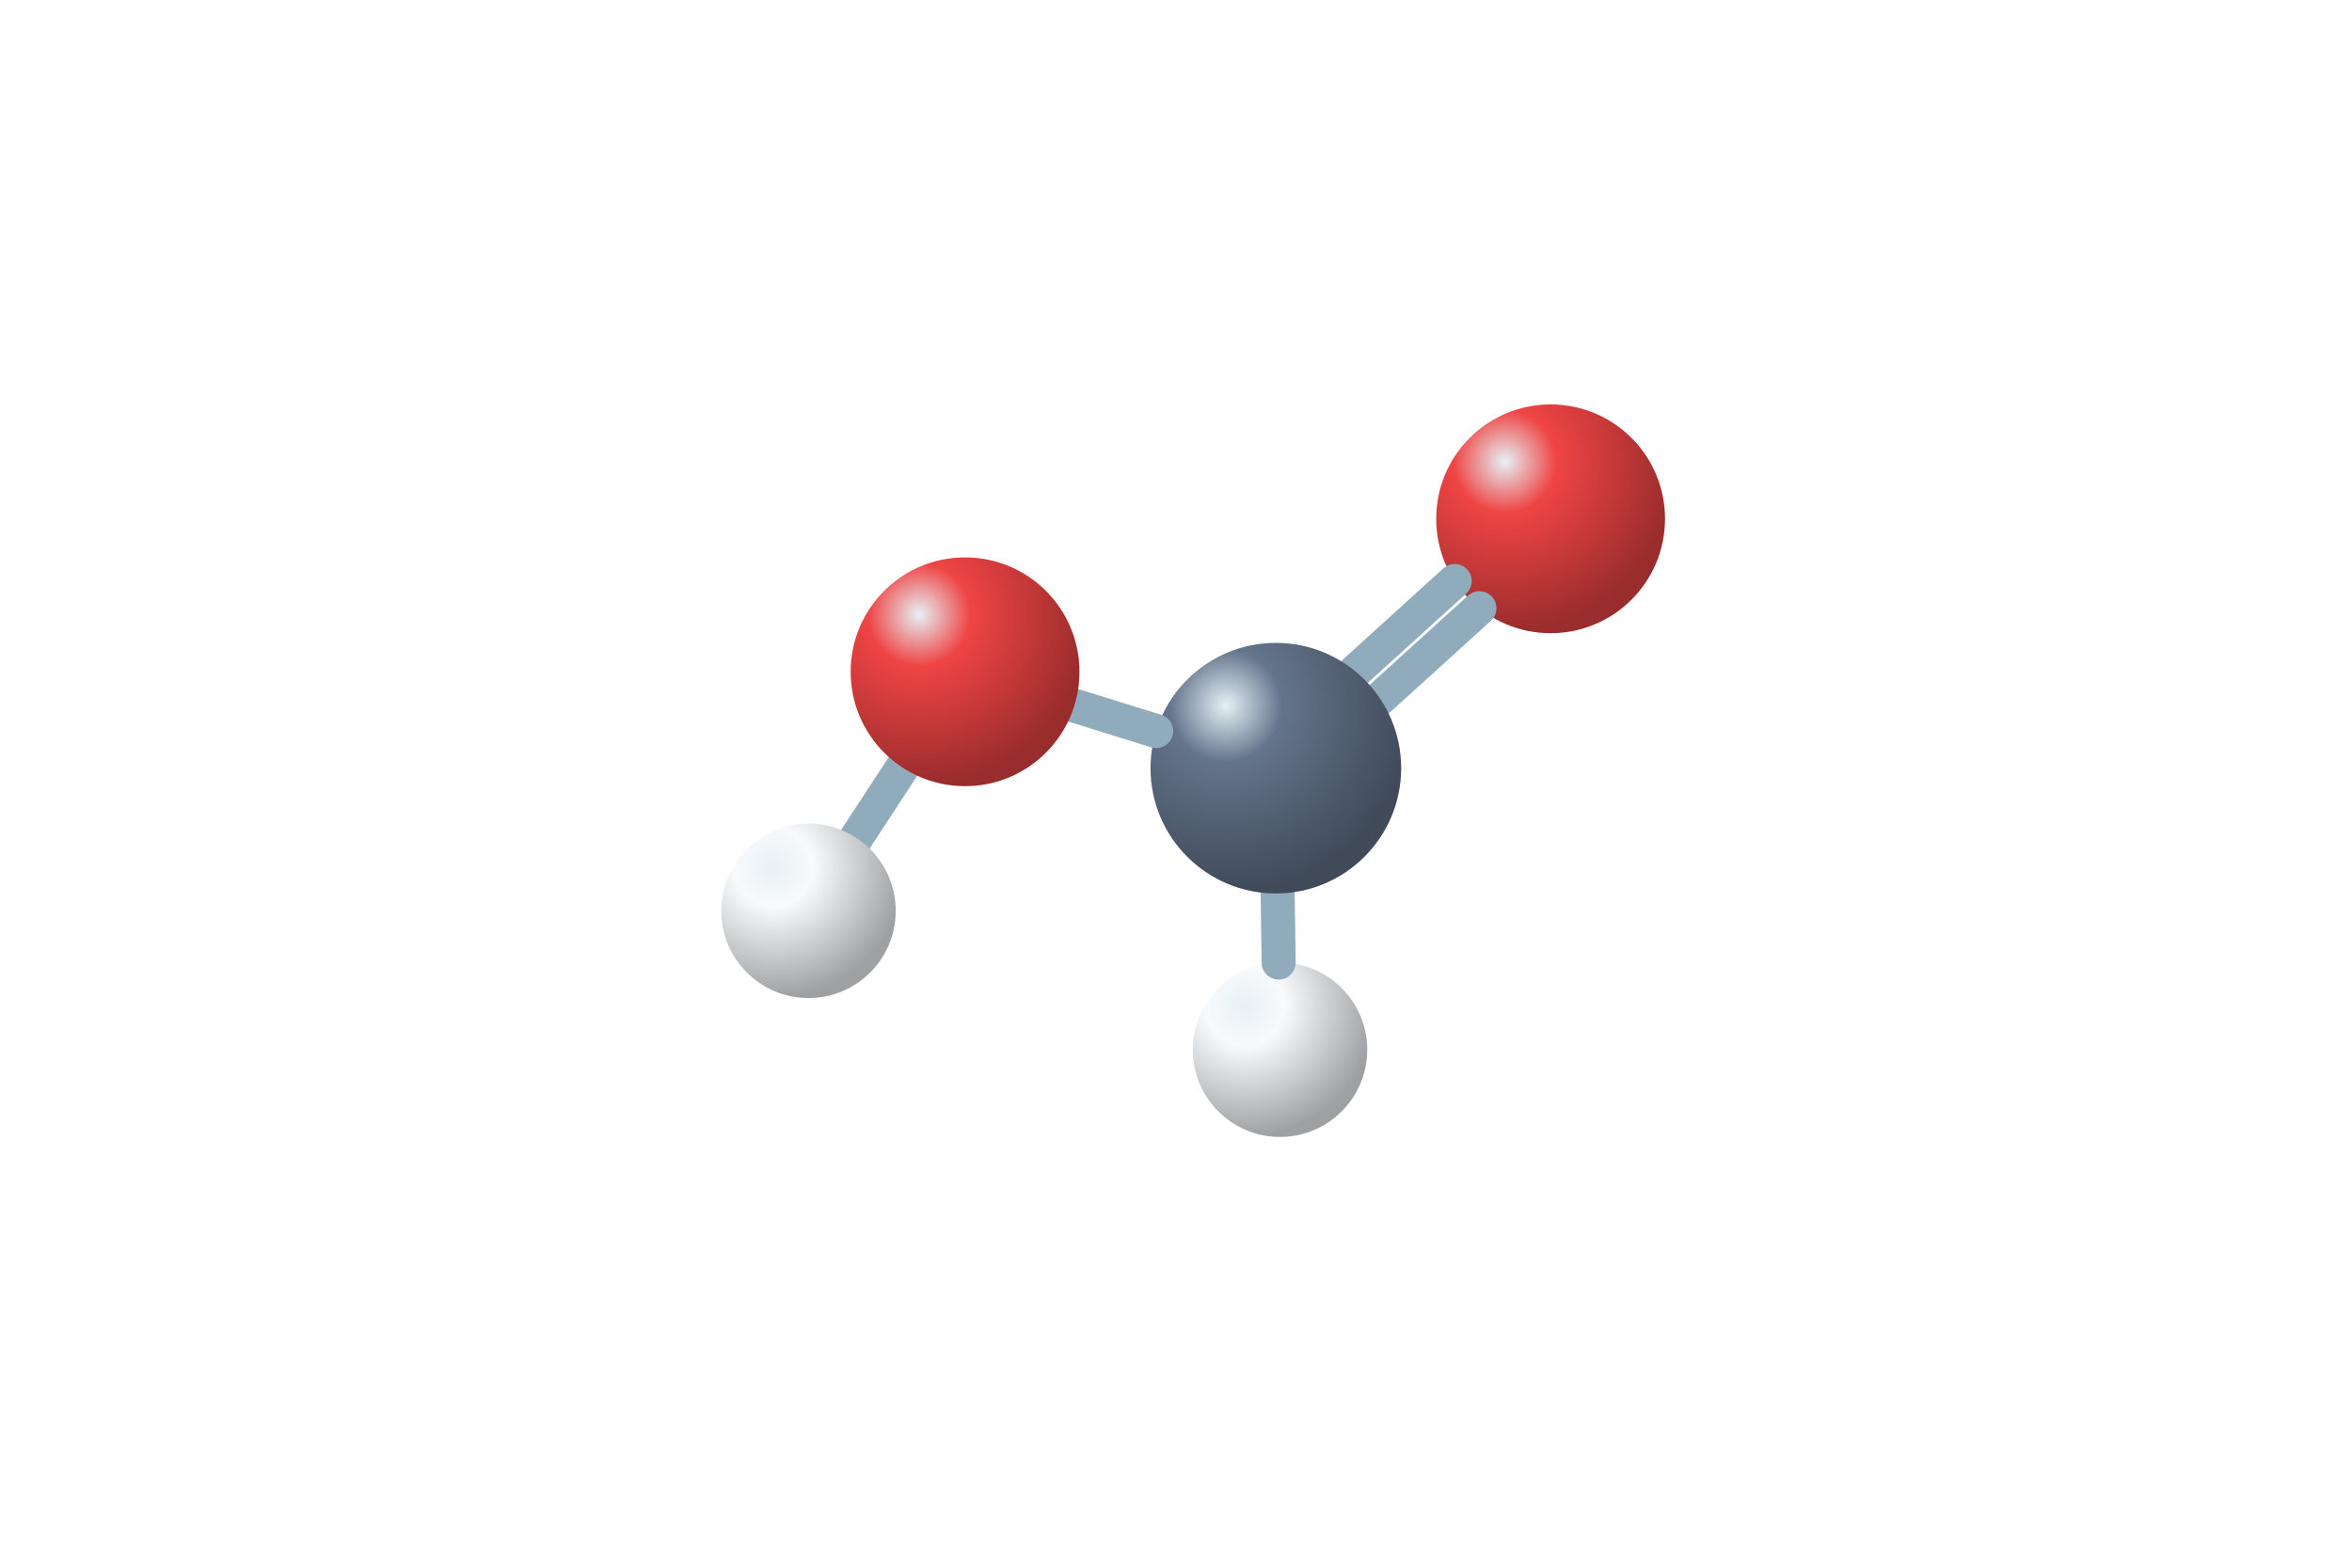
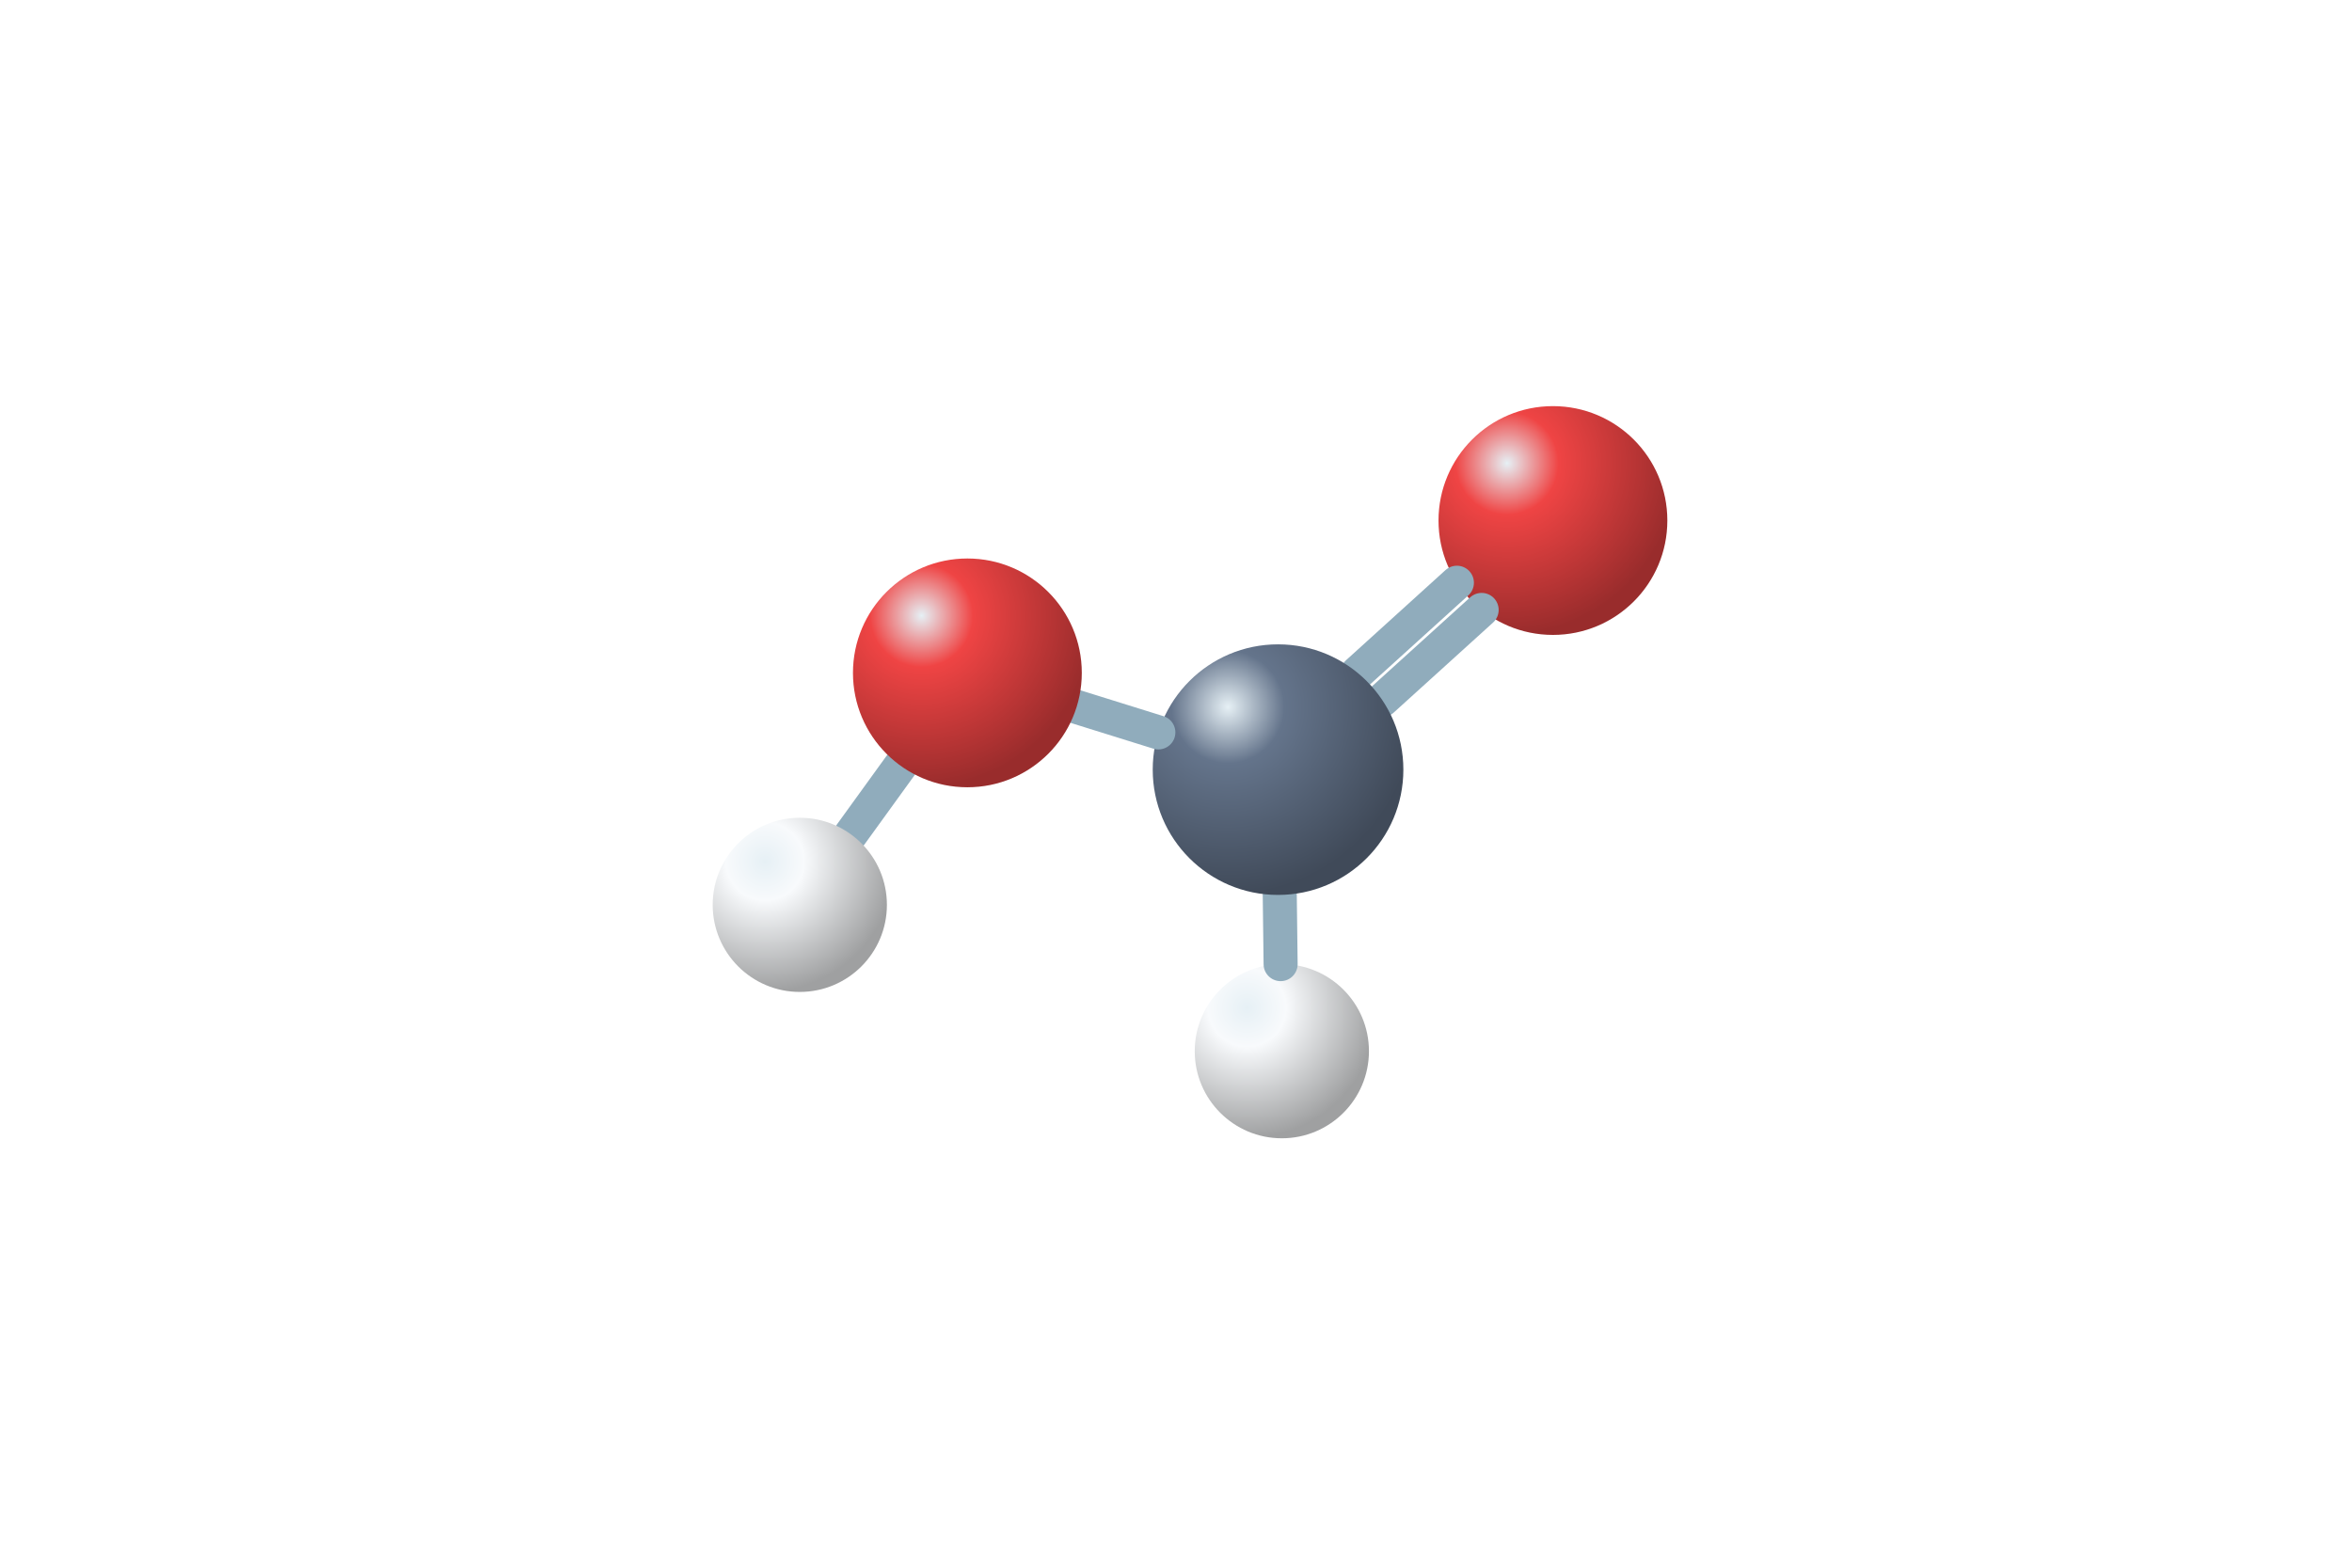
<svg xmlns="http://www.w3.org/2000/svg" viewBox="0 0 192 128">
  <defs>
    <radialGradient id="C" cx="30%" cy="25%" r="75%">
      <stop stop-color="#e6f0f5" />
      <stop offset=".3" stop-color="#64748b" />
      <stop offset="1" stop-color="#404a59" />
    </radialGradient>
    <radialGradient id="O" cx="30%" cy="25%" r="75%">
      <stop stop-color="#e6f0f5" />
      <stop offset=".3" stop-color="#ef4444" />
      <stop offset="1" stop-color="#992c2c" />
    </radialGradient>
    <radialGradient id="H" cx="30%" cy="25%" r="75%">
      <stop stop-color="#e6f0f5" />
      <stop offset=".3" stop-color="#f8fafc" />
      <stop offset="1" stop-color="#9fa0a1" />
    </radialGradient>
  </defs>
-   <circle cx="104.49" cy="85.71" r="7.12" fill="url(#H)" />
-   <path d="M104.3 72.95L104.38 78.59" stroke="#90acbc" stroke-width="2.78" stroke-linecap="round" />
-   <circle cx="126.58" cy="42.36" r="9.34" fill="url(#O)" />
-   <path d="M110.63 54.81L118.75 47.44" stroke="#90acbc" stroke-width="2.78" stroke-linecap="round" />
-   <path d="M112.65 57.03L120.77 49.66" stroke="#90acbc" stroke-width="2.78" stroke-linecap="round" />
-   <circle cx="104.15" cy="62.72" r="10.23" fill="url(#C)" />
-   <path d="M94.38 59.69L87.7 57.61" stroke="#90acbc" stroke-width="2.78" stroke-linecap="round" />
-   <path d="M73.66 62.66L69.9 68.41" stroke="#90acbc" stroke-width="2.78" stroke-linecap="round" />
-   <circle cx="78.78" cy="54.85" r="9.34" fill="url(#O)" />
-   <circle cx="66" cy="74.37" r="7.12" fill="url(#H)" />
+   <circle cx="104.64" cy="85.83" r="7.11" fill="url(#H)" />
+   <path d="M104.47 73.07L104.54 78.72" stroke="#90acbc" stroke-width="2.78" stroke-linecap="round" />
+   <circle cx="126.77" cy="42.5" r="9.34" fill="url(#O)" />
+   <path d="M110.81 54.94L118.93 47.58" stroke="#90acbc" stroke-width="2.78" stroke-linecap="round" />
+   <path d="M112.83 57.16L120.95 49.8" stroke="#90acbc" stroke-width="2.78" stroke-linecap="round" />
+   <circle cx="104.33" cy="62.84" r="10.23" fill="url(#C)" />
+   <path d="M94.56 59.8L87.89 57.72" stroke="#90acbc" stroke-width="2.78" stroke-linecap="round" />
+   <path d="M73.51 62.51L69.46 68.11" stroke="#90acbc" stroke-width="2.78" stroke-linecap="round" />
+   <circle cx="78.97" cy="54.94" r="9.34" fill="url(#O)" />
+   <circle cx="65.29" cy="73.88" r="7.11" fill="url(#H)" />
</svg>
